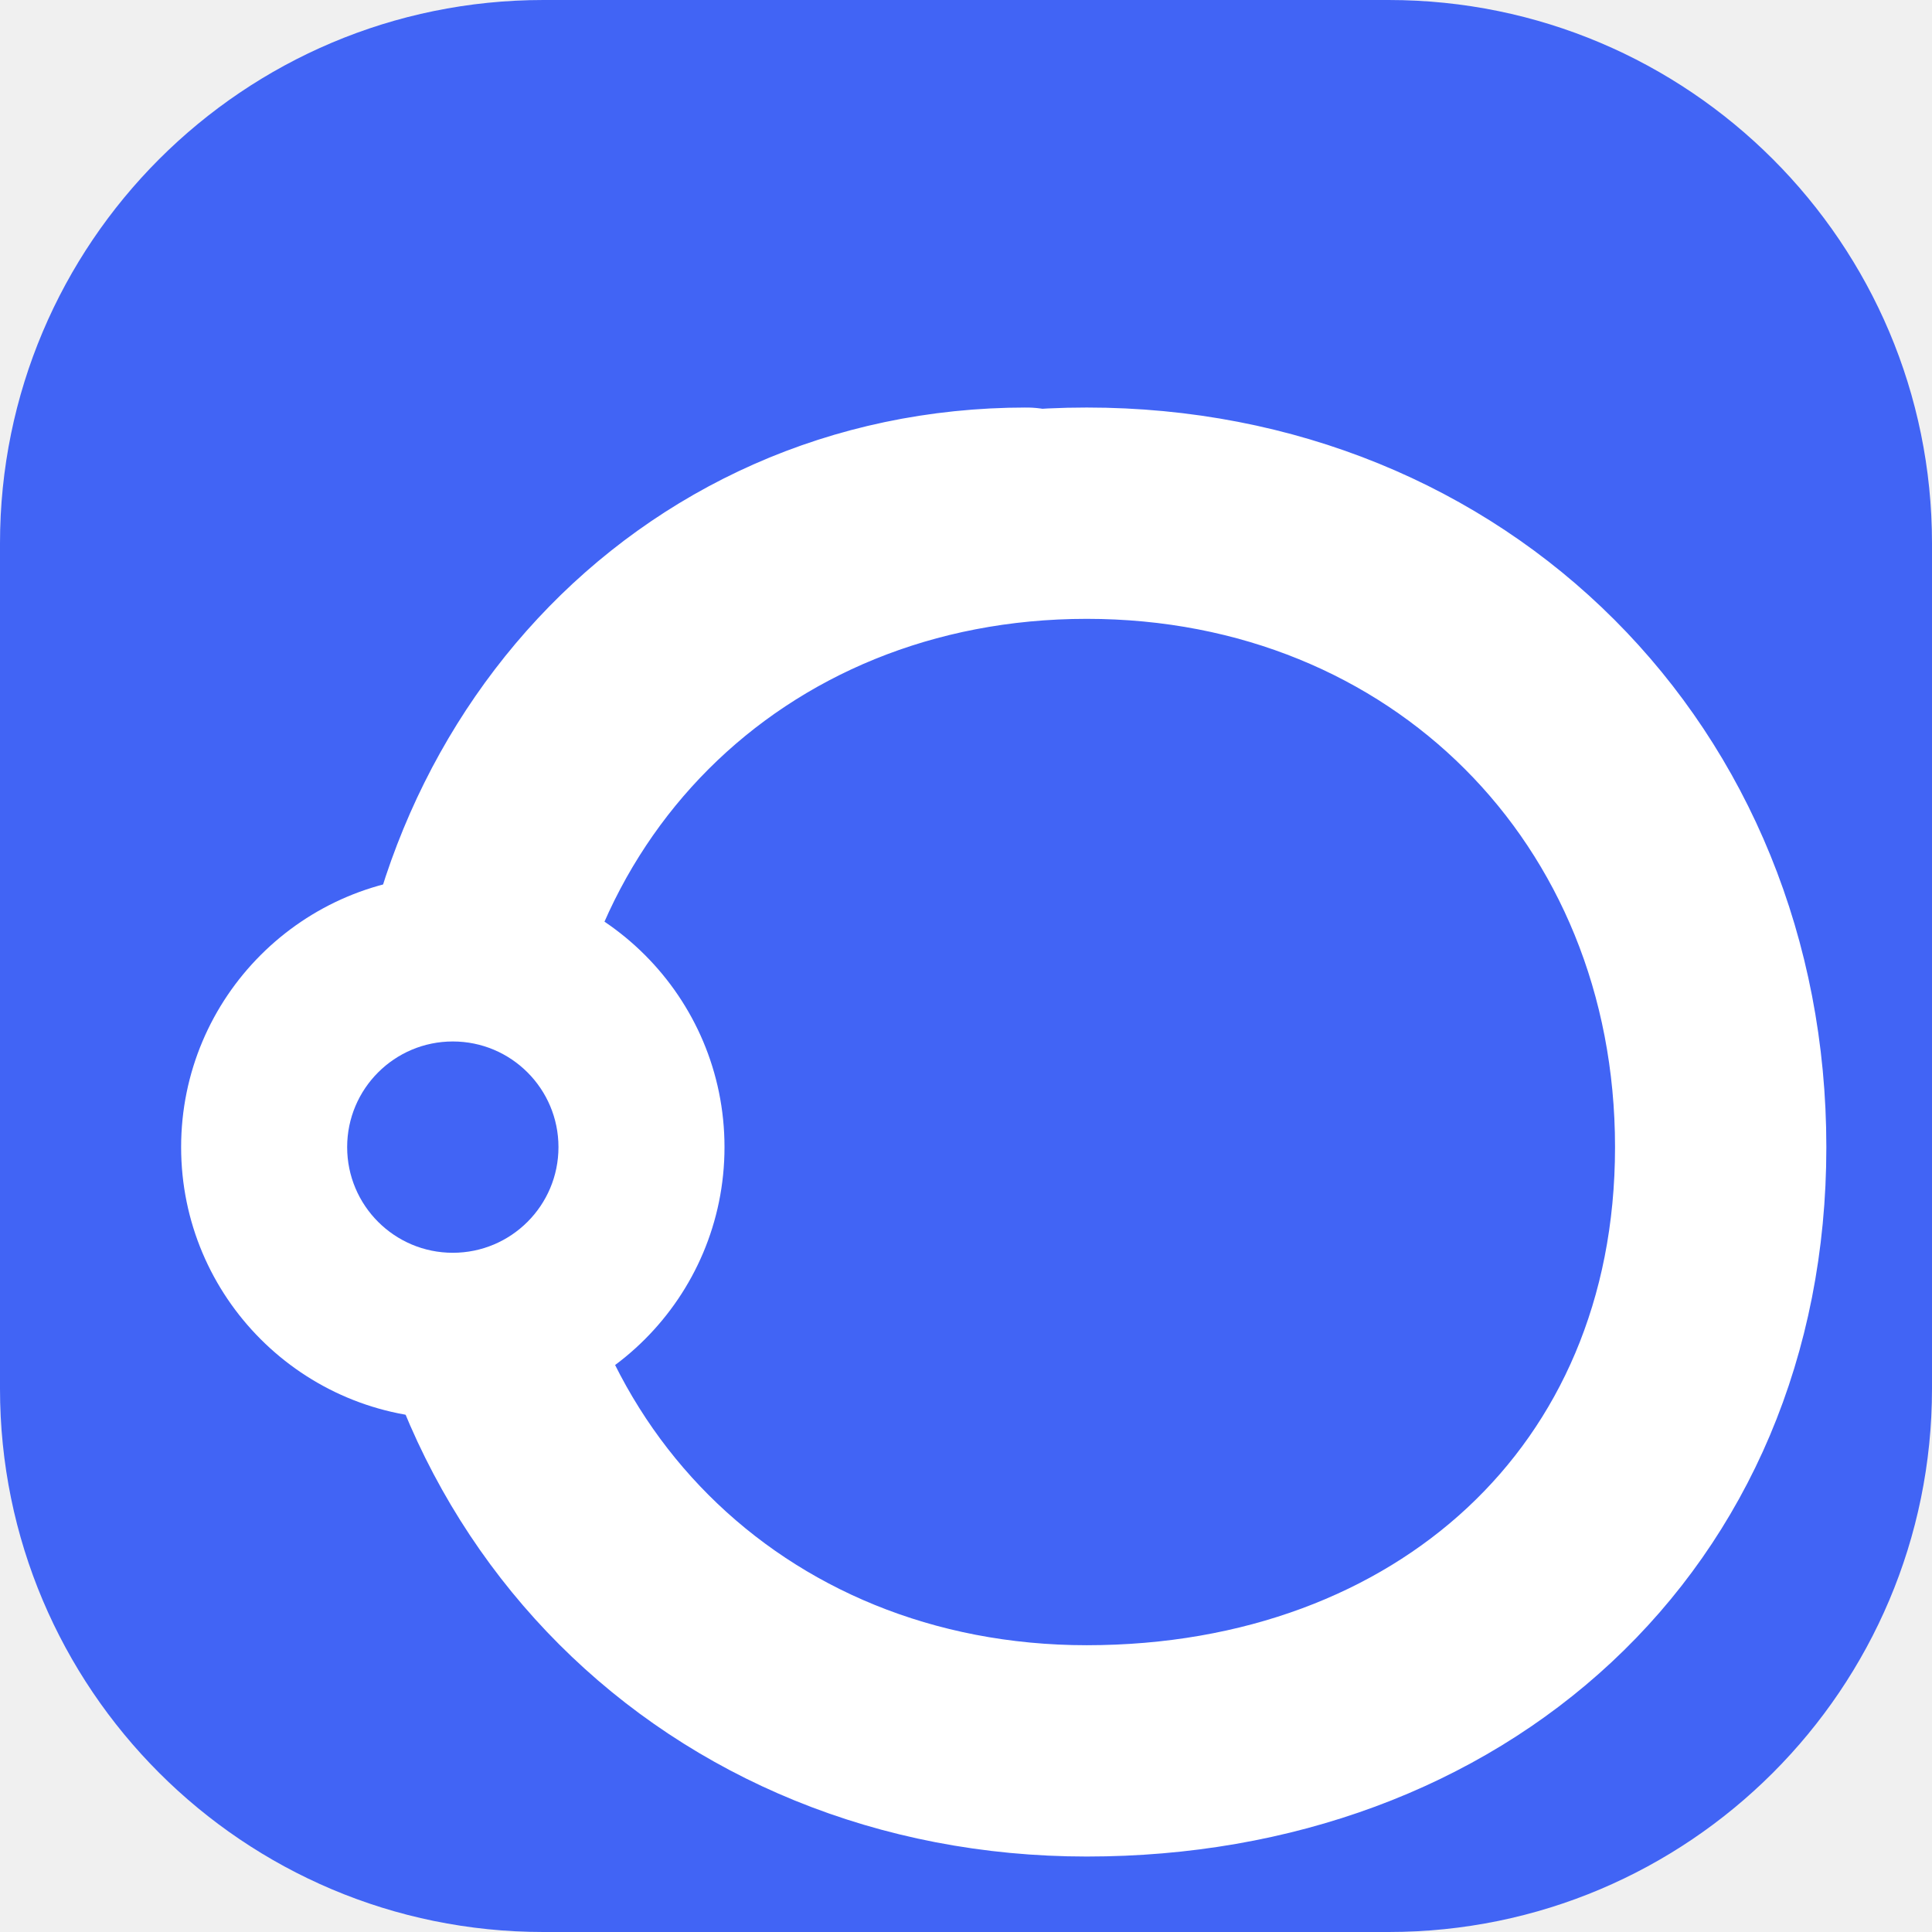
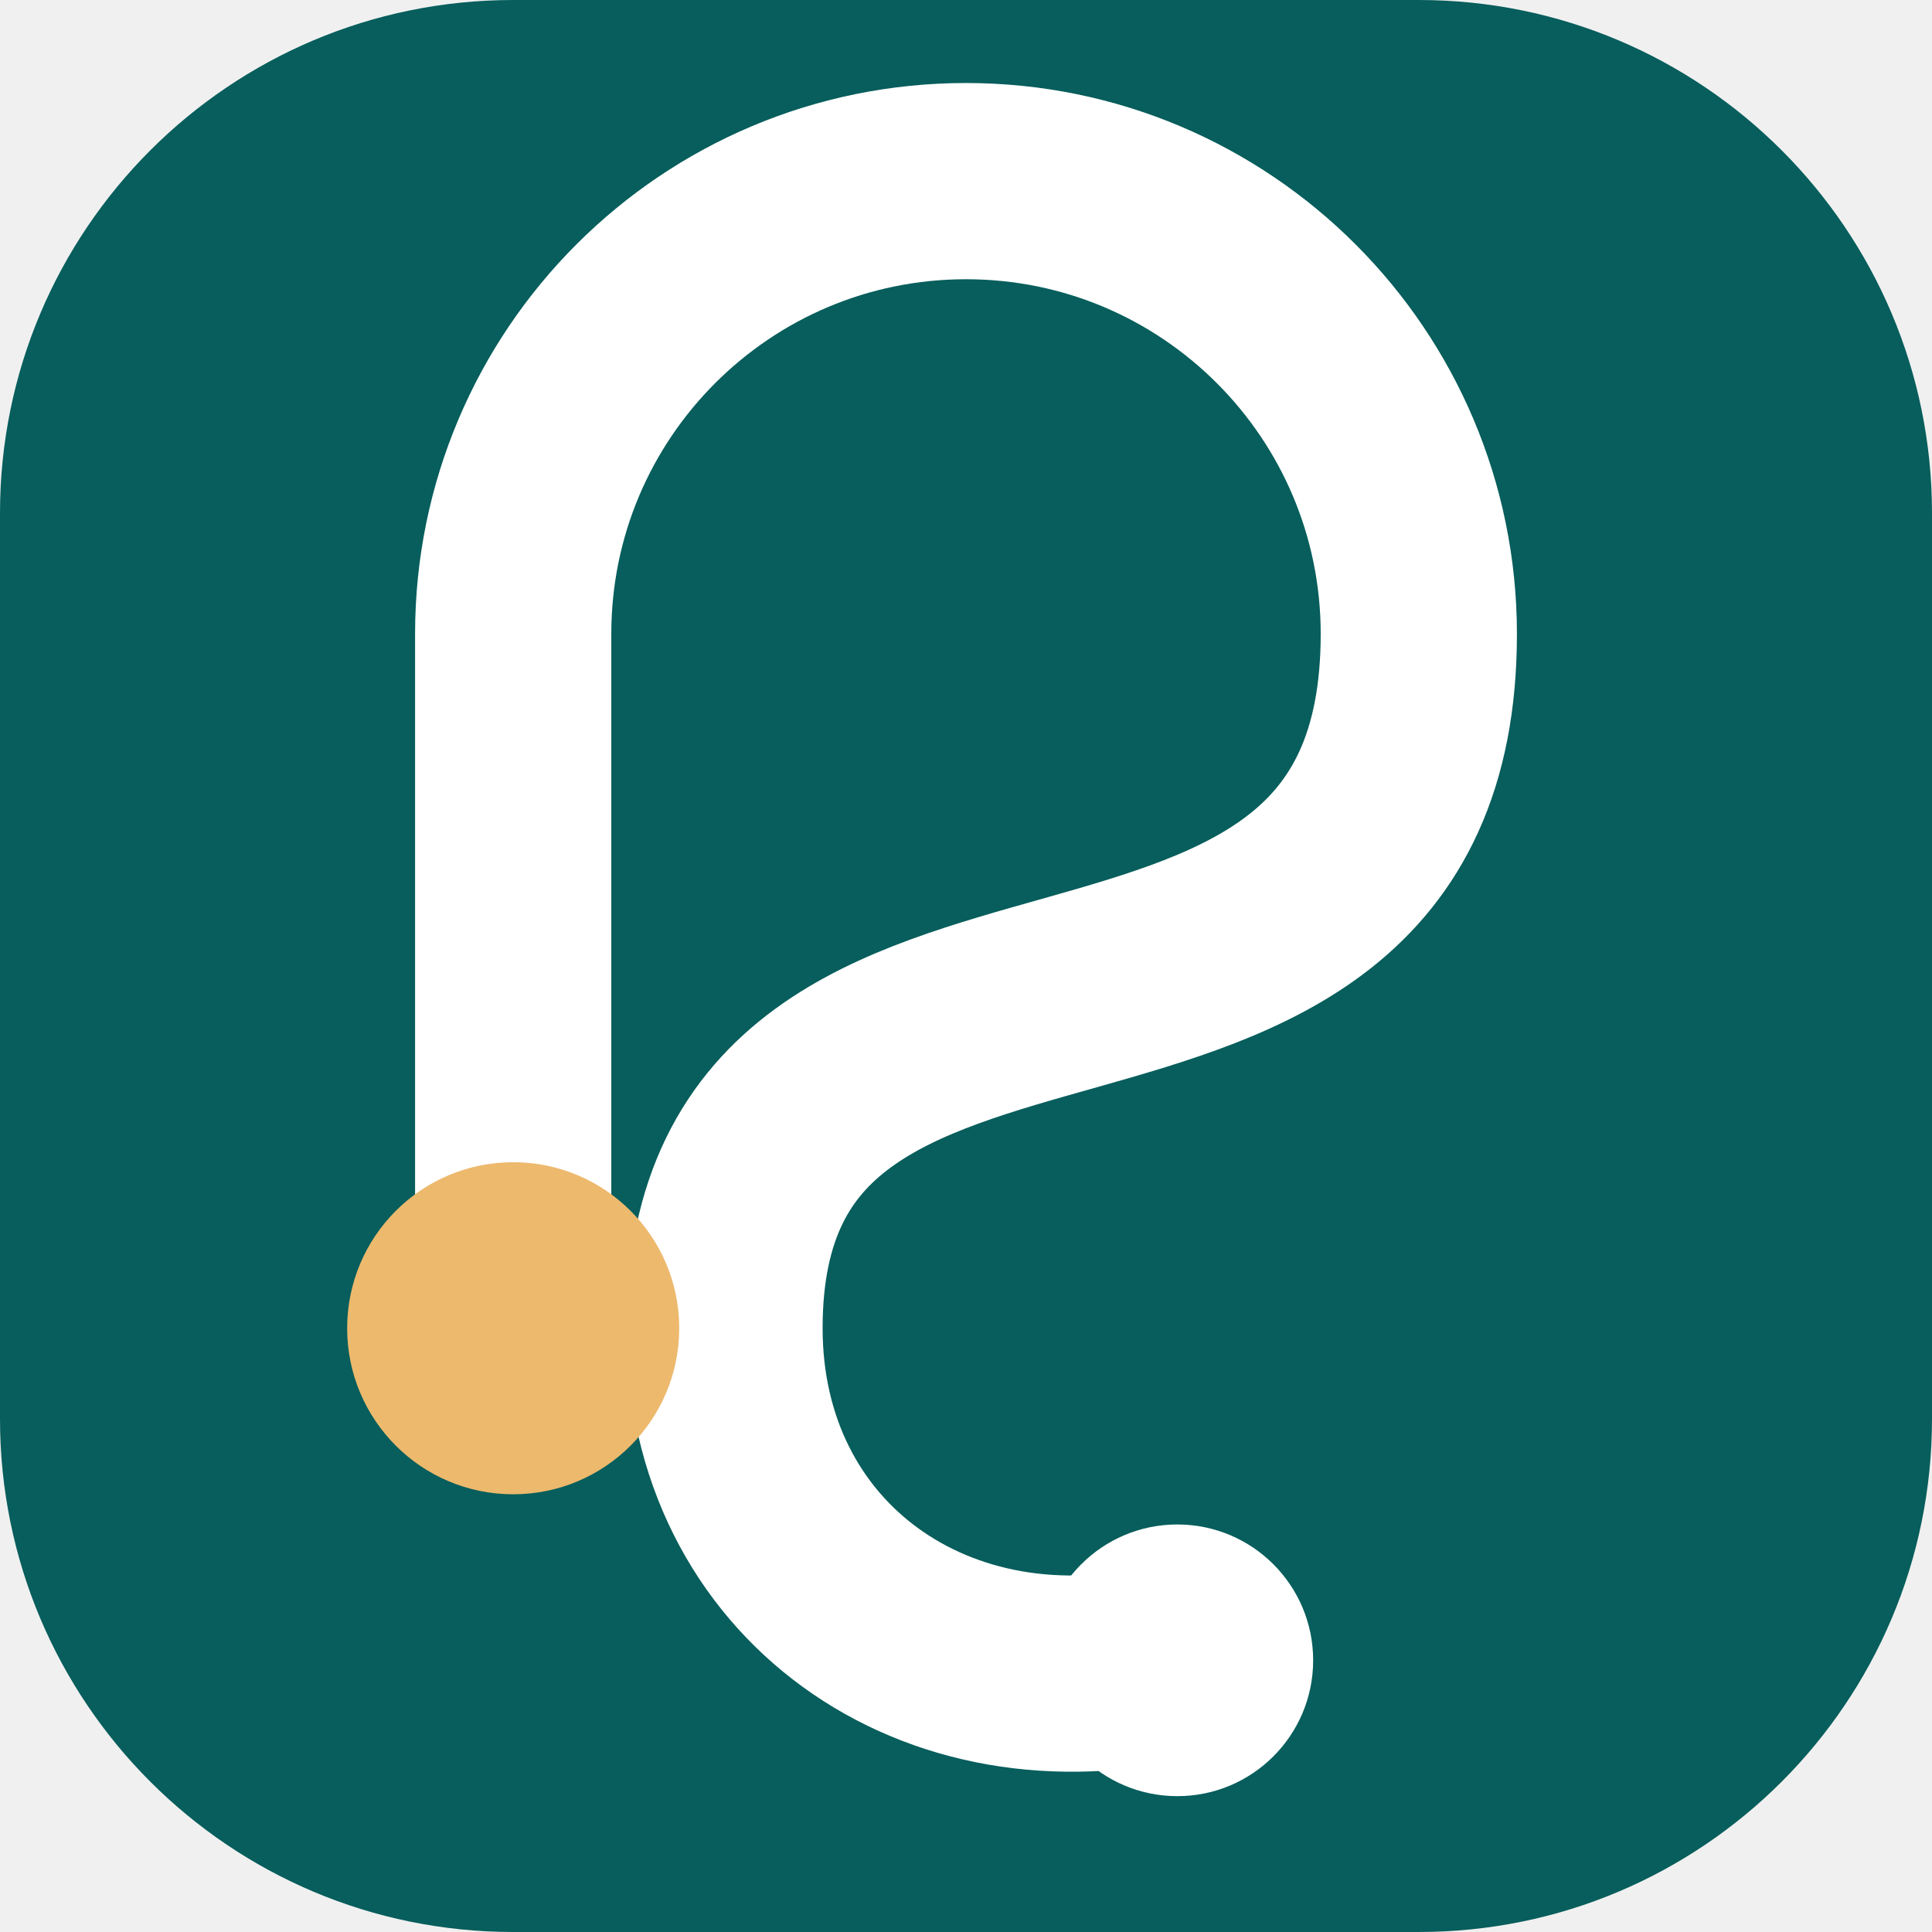
<svg xmlns="http://www.w3.org/2000/svg" viewBox="0 0 64 64">
-   <rect width="64" height="64" rx="18" fill="#4164f5" />
-   <path d="M15 38c0-12 9-21 21-21s21 9 21 21-9 20-21 20-21-9-21-21c0-11 8-20 19-20" fill="none" stroke="white" stroke-width="7" stroke-linecap="round" />
-   <circle cx="15" cy="38" r="9" fill="white" />
-   <circle cx="15" cy="38" r="3.5" fill="#4164f5" />
+   <rect width="64" height="64" rx="17" fill="#075E5C" />
+   <path d="M17 44V21a15 15 0 0 1 30 0c0 17-23 7-23 23 0 8 7 13 15 11" fill="none" stroke="#fff" stroke-width="6.5" stroke-linecap="round" />
+   <circle cx="17" cy="44" r="5.5" fill="#EDB96D" />
+   <circle cx="39" cy="55" r="4.5" fill="#fff" />
</svg>
